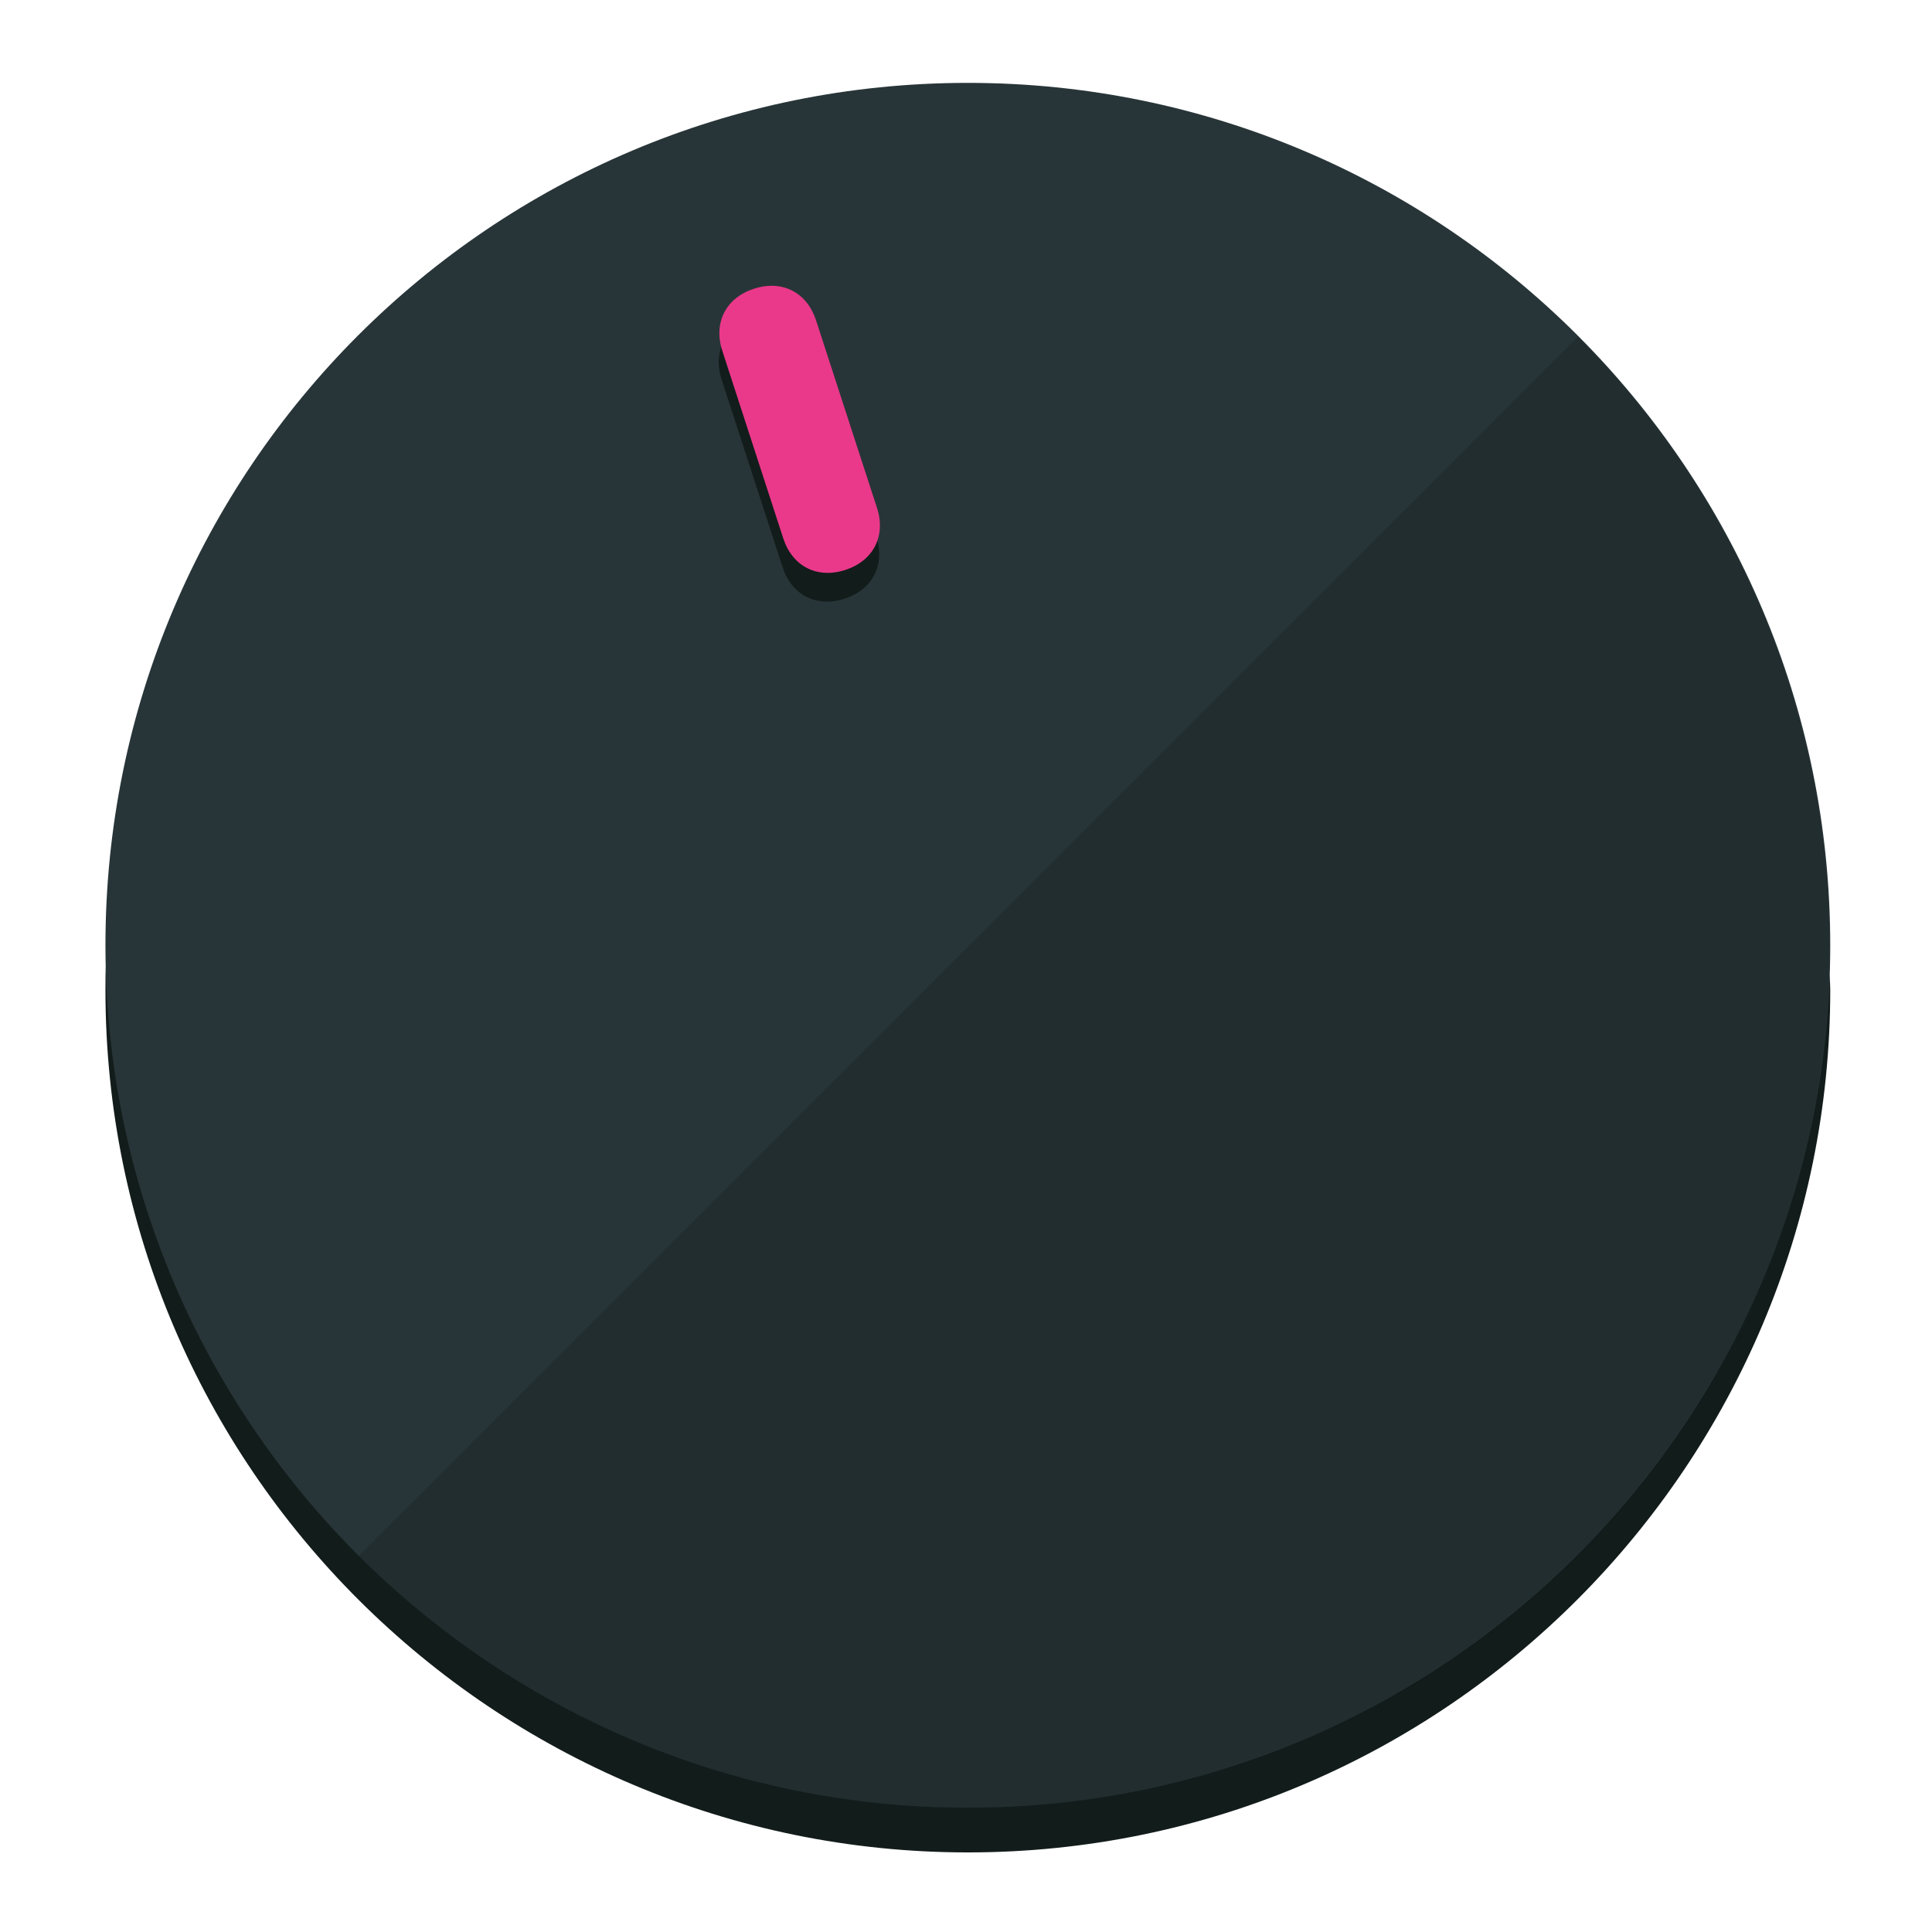
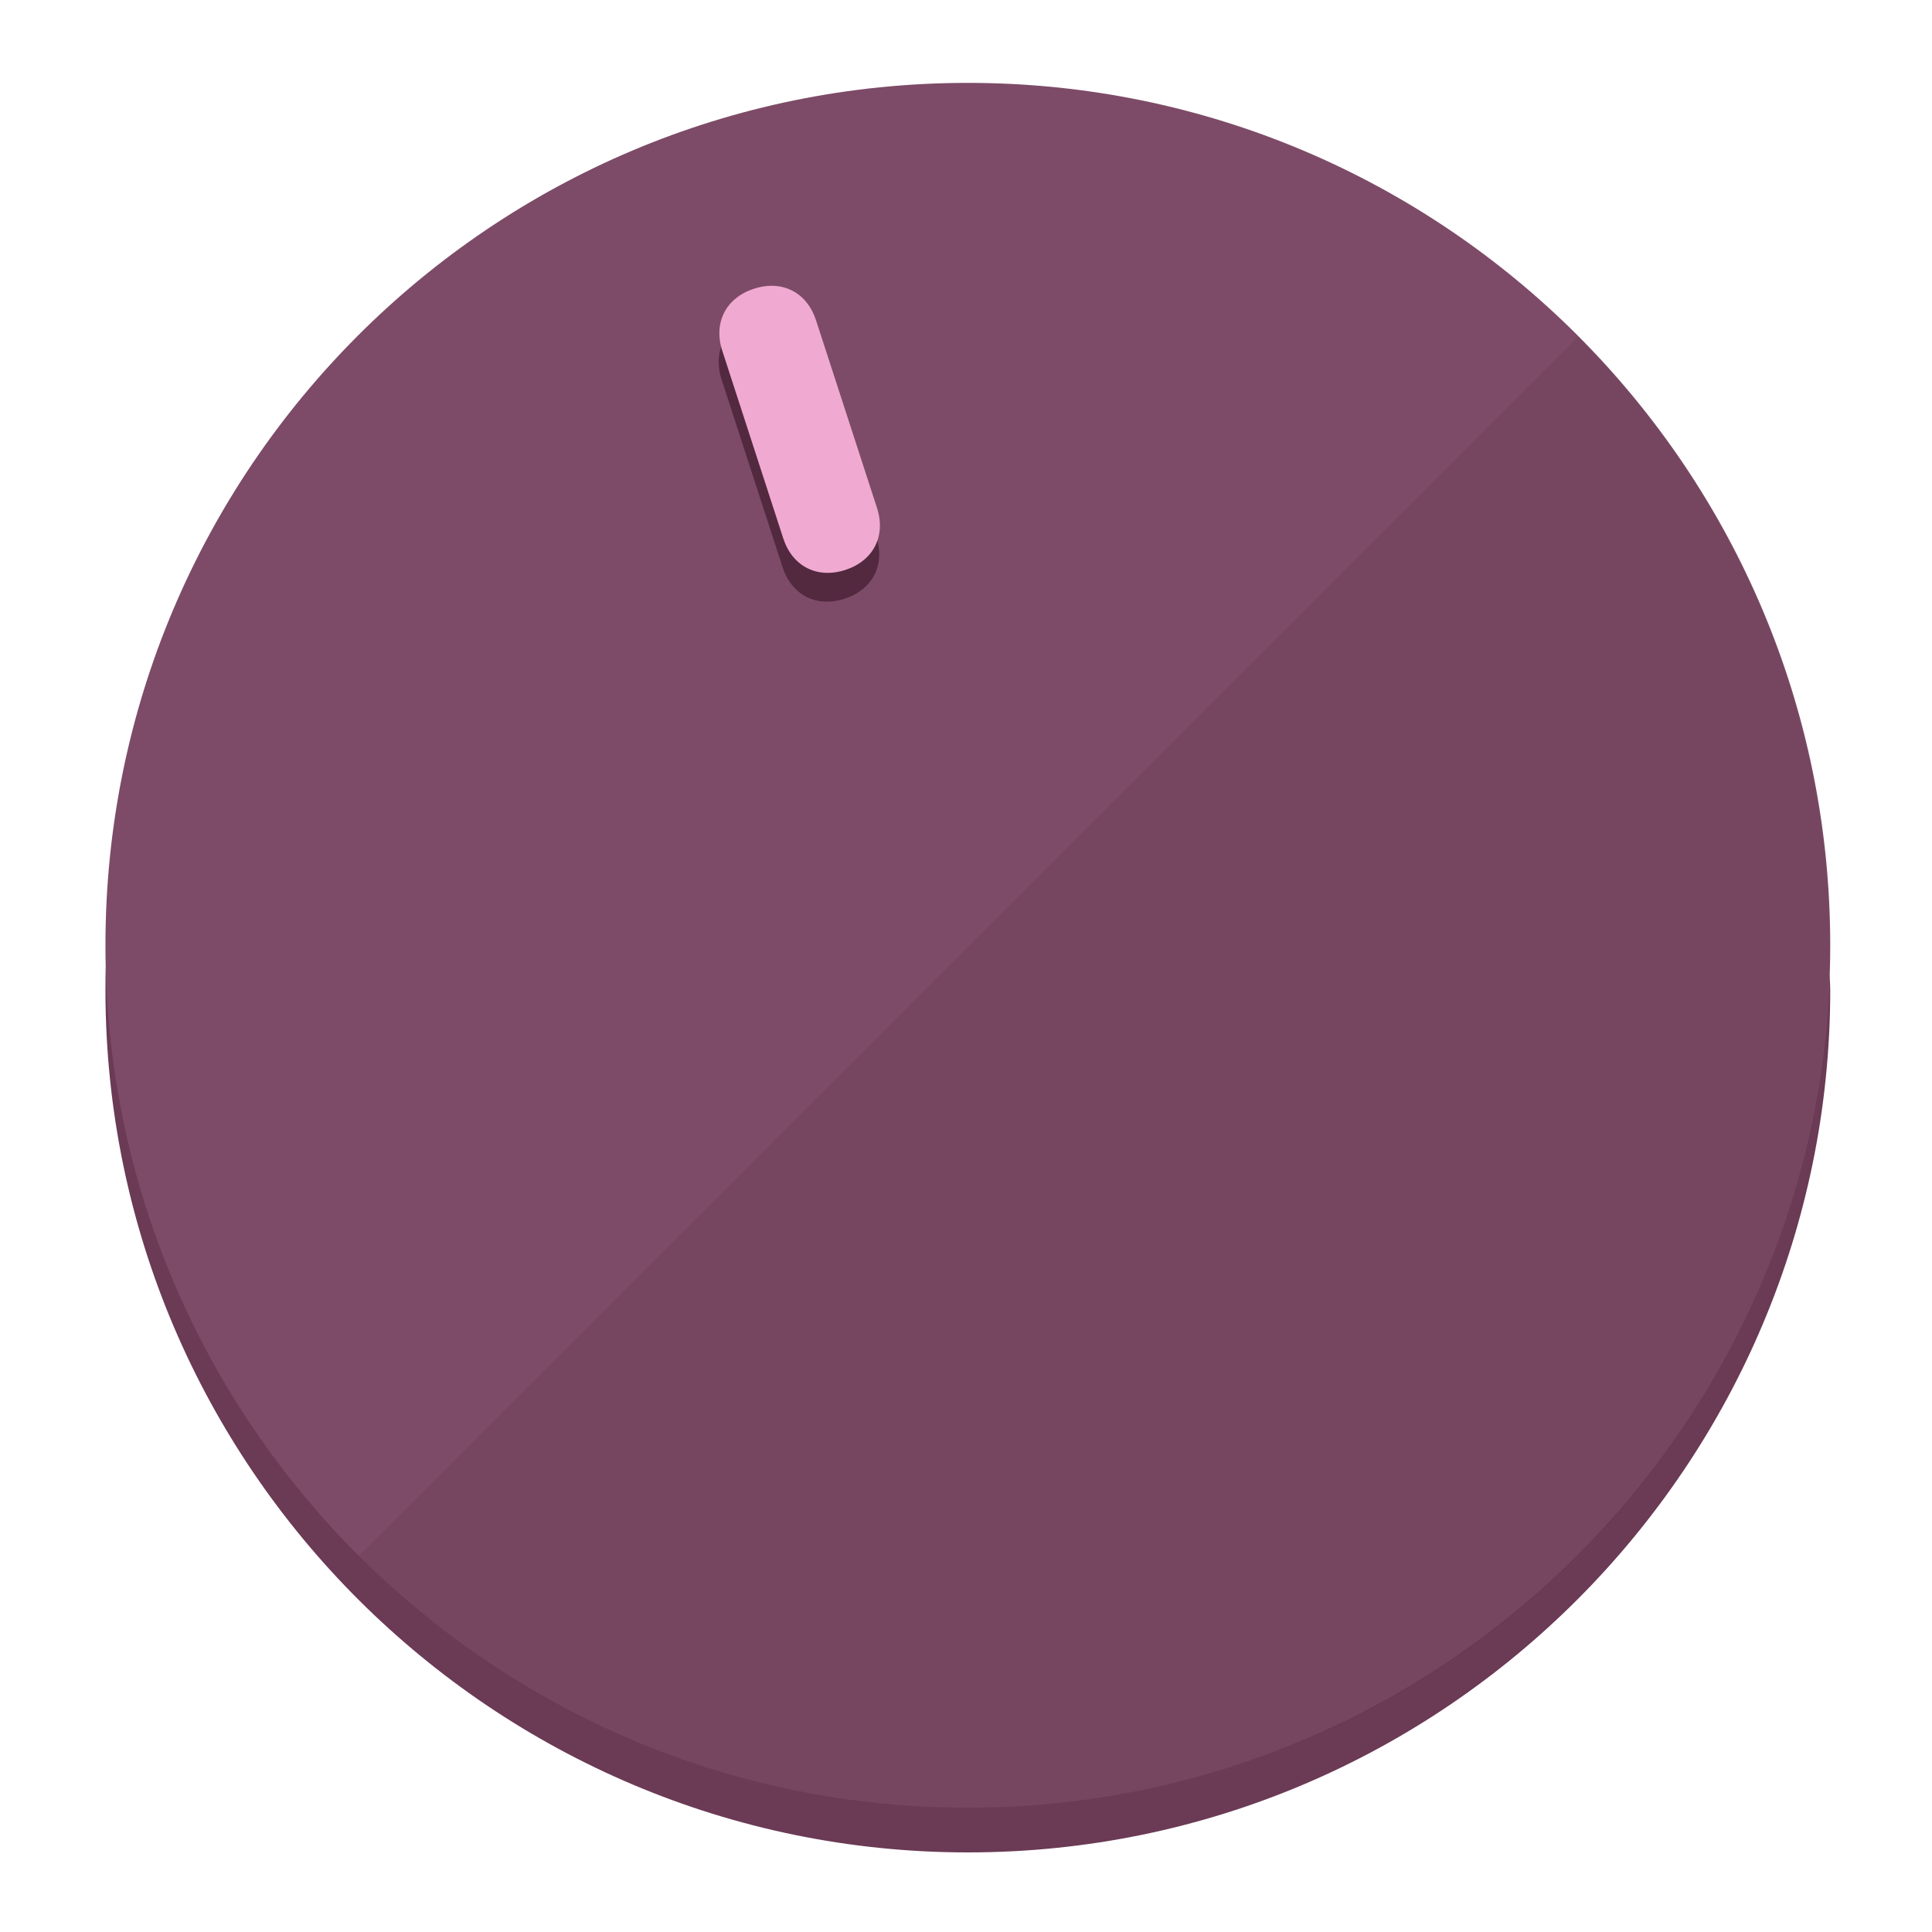
<svg xmlns="http://www.w3.org/2000/svg" height="120px" width="120px" version="1.1" id="Layer_1" viewBox="0 0 496.8 496.8" xml:space="preserve">
  <defs id="defs23" />
  <g id="g3158">
-     <path style="display:inline;fill:#121c1b;fill-opacity:1;stroke-width:1.584" d="m 248.875,445.92 c 116.582,0 212.89,-91.238 220.493,-205.286 0,5.069 1.267,8.87 1.267,13.939 0,121.651 -98.842,221.76 -221.76,221.76 -121.651,0 -221.76,-98.842 -221.76,-221.76 0,-5.069 0,-8.87 1.267,-13.939 7.603,114.048 103.91,205.286 220.493,205.286 z" id="path8" />
-     <circle style="display:inline;fill:#283538;fill-opacity:1;stroke-width:1.584" cx="248.875" cy="243.071" r="221.76" id="circle12" />
-     <path style="display:inline;fill:#000000;fill-opacity:0.154;stroke-width:1.587" d="m 405.744,86.606 c 86.308,86.308 86.308,227.193 0,313.5 -86.308,86.308 -227.193,86.308 -313.5,0" id="path14" />
+     <path style="display:inline;fill:#6B3A55;fill-opacity:1;stroke-width:1.584" d="m 248.875,445.92 c 116.582,0 212.89,-91.238 220.493,-205.286 0,5.069 1.267,8.87 1.267,13.939 0,121.651 -98.842,221.76 -221.76,221.76 -121.651,0 -221.76,-98.842 -221.76,-221.76 0,-5.069 0,-8.87 1.267,-13.939 7.603,114.048 103.91,205.286 220.493,205.286 z" id="path8" />
+     <circle style="display:inline;fill:#7D4B67;fill-opacity:1;stroke-width:1.584" cx="248.875" cy="243.071" r="221.76" id="circle12" />
+     <path style="display:inline;fill:#52293F;fill-opacity:0.154;stroke-width:1.587" d="m 405.744,86.606 c 86.308,86.308 86.308,227.193 0,313.5 -86.308,86.308 -227.193,86.308 -313.5,0" id="path14" />
  </g>
  <g id="g3198">
    <circle style="display:none;fill:#000000;fill-opacity:0;stroke-width:1.584" cx="161.035" cy="308.441" r="221.76" id="circle12-3" transform="rotate(-18)" />
-     <path style="display:inline;fill:#121c1b;fill-opacity:1;stroke-width:1.584" d="m 225.329,137.988 c 2.35,7.231 -0.905,13.618 -8.136,15.968 v 0 c -7.231,2.35 -13.618,-0.905 -15.968,-8.136 L 185.562,97.613 c -2.349,-7.231 0.905,-13.618 8.136,-15.968 v 0 c 7.231,-2.35 13.618,0.905 15.968,8.136 z" id="path3789" />
-     <path style="display:inline;fill:#ea398a;stroke-width:1.584" d="m 225.506,130.588 c 2.35,7.231 -0.905,13.618 -8.136,15.968 v 0 c -7.231,2.35 -13.618,-0.905 -15.968,-8.136 L 185.739,90.213 c -2.35,-7.231 0.905,-13.618 8.136,-15.968 v 0 c 7.231,-2.35 13.618,0.905 15.968,8.136 z" id="path915" />
+     <path style="display:inline;fill:#52293F;fill-opacity:1;stroke-width:1.584" d="m 225.329,137.988 c 2.35,7.231 -0.905,13.618 -8.136,15.968 v 0 c -7.231,2.35 -13.618,-0.905 -15.968,-8.136 L 185.562,97.613 c -2.349,-7.231 0.905,-13.618 8.136,-15.968 v 0 c 7.231,-2.35 13.618,0.905 15.968,8.136 z" id="path3789" />
+     <path style="display:inline;fill:#F0AAD1;stroke-width:1.584" d="m 225.506,130.588 c 2.35,7.231 -0.905,13.618 -8.136,15.968 v 0 c -7.231,2.35 -13.618,-0.905 -15.968,-8.136 L 185.739,90.213 c -2.35,-7.231 0.905,-13.618 8.136,-15.968 v 0 c 7.231,-2.35 13.618,0.905 15.968,8.136 z" id="path915" />
  </g>
</svg>
